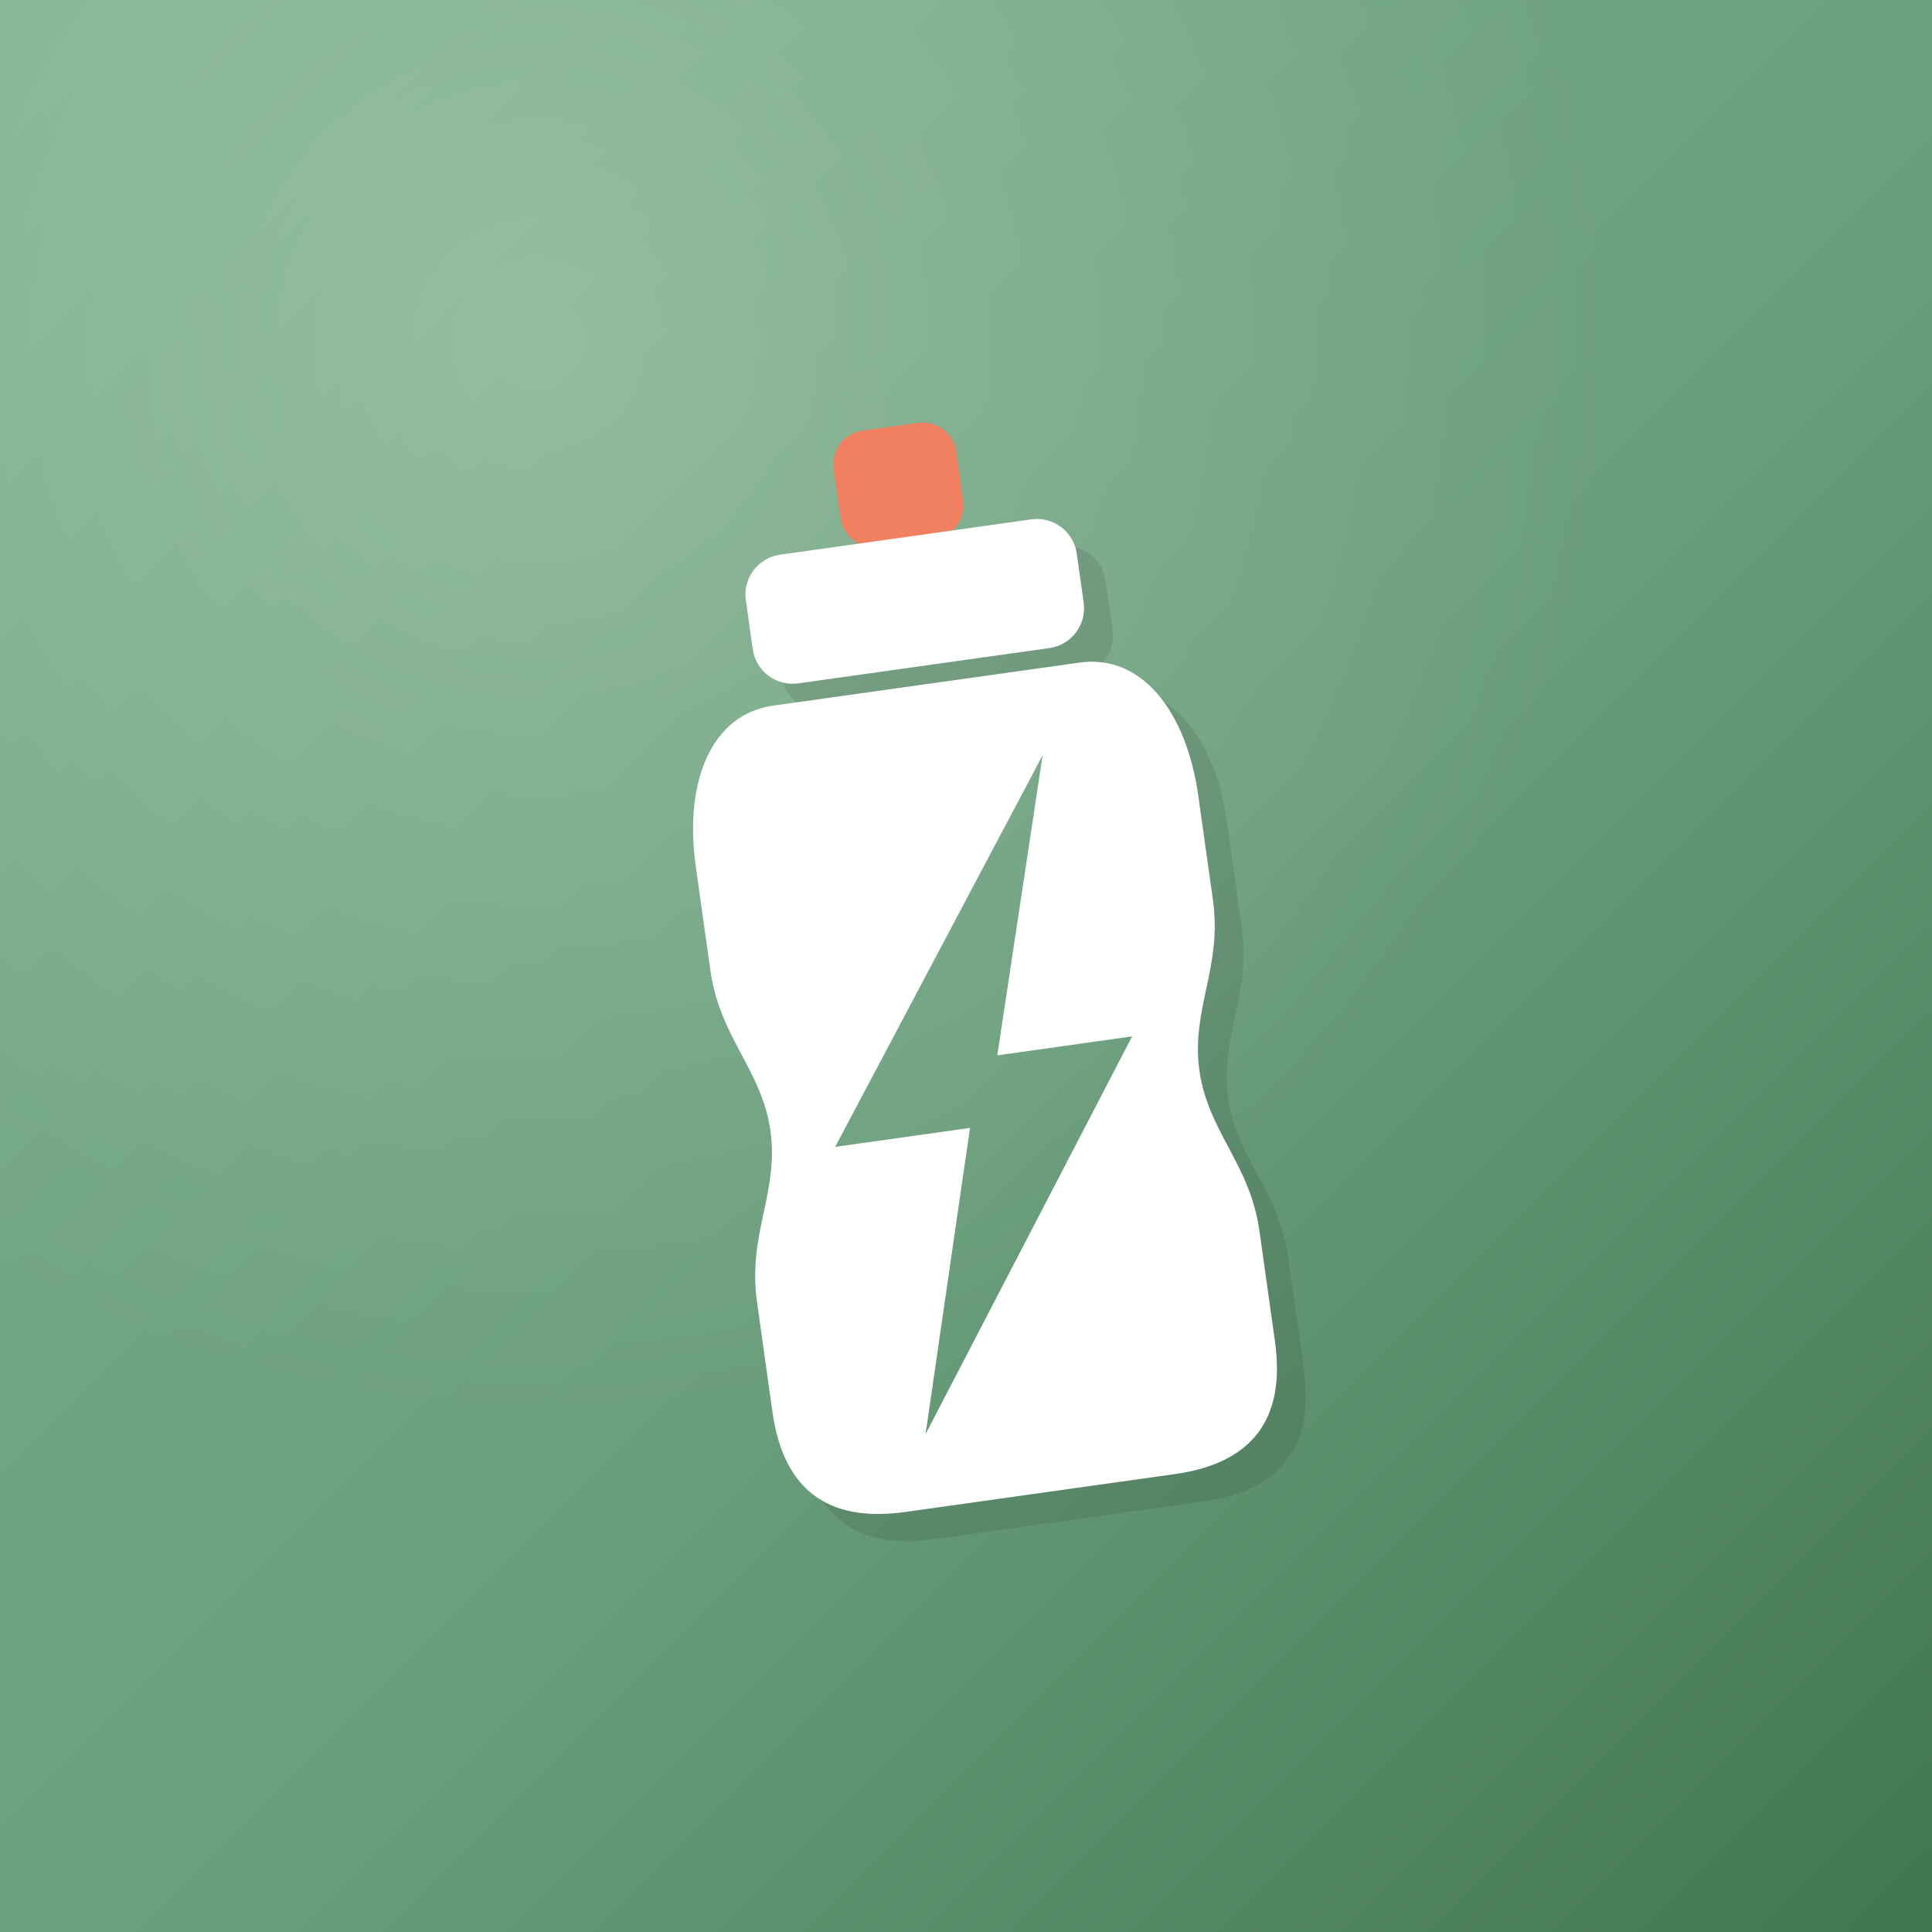
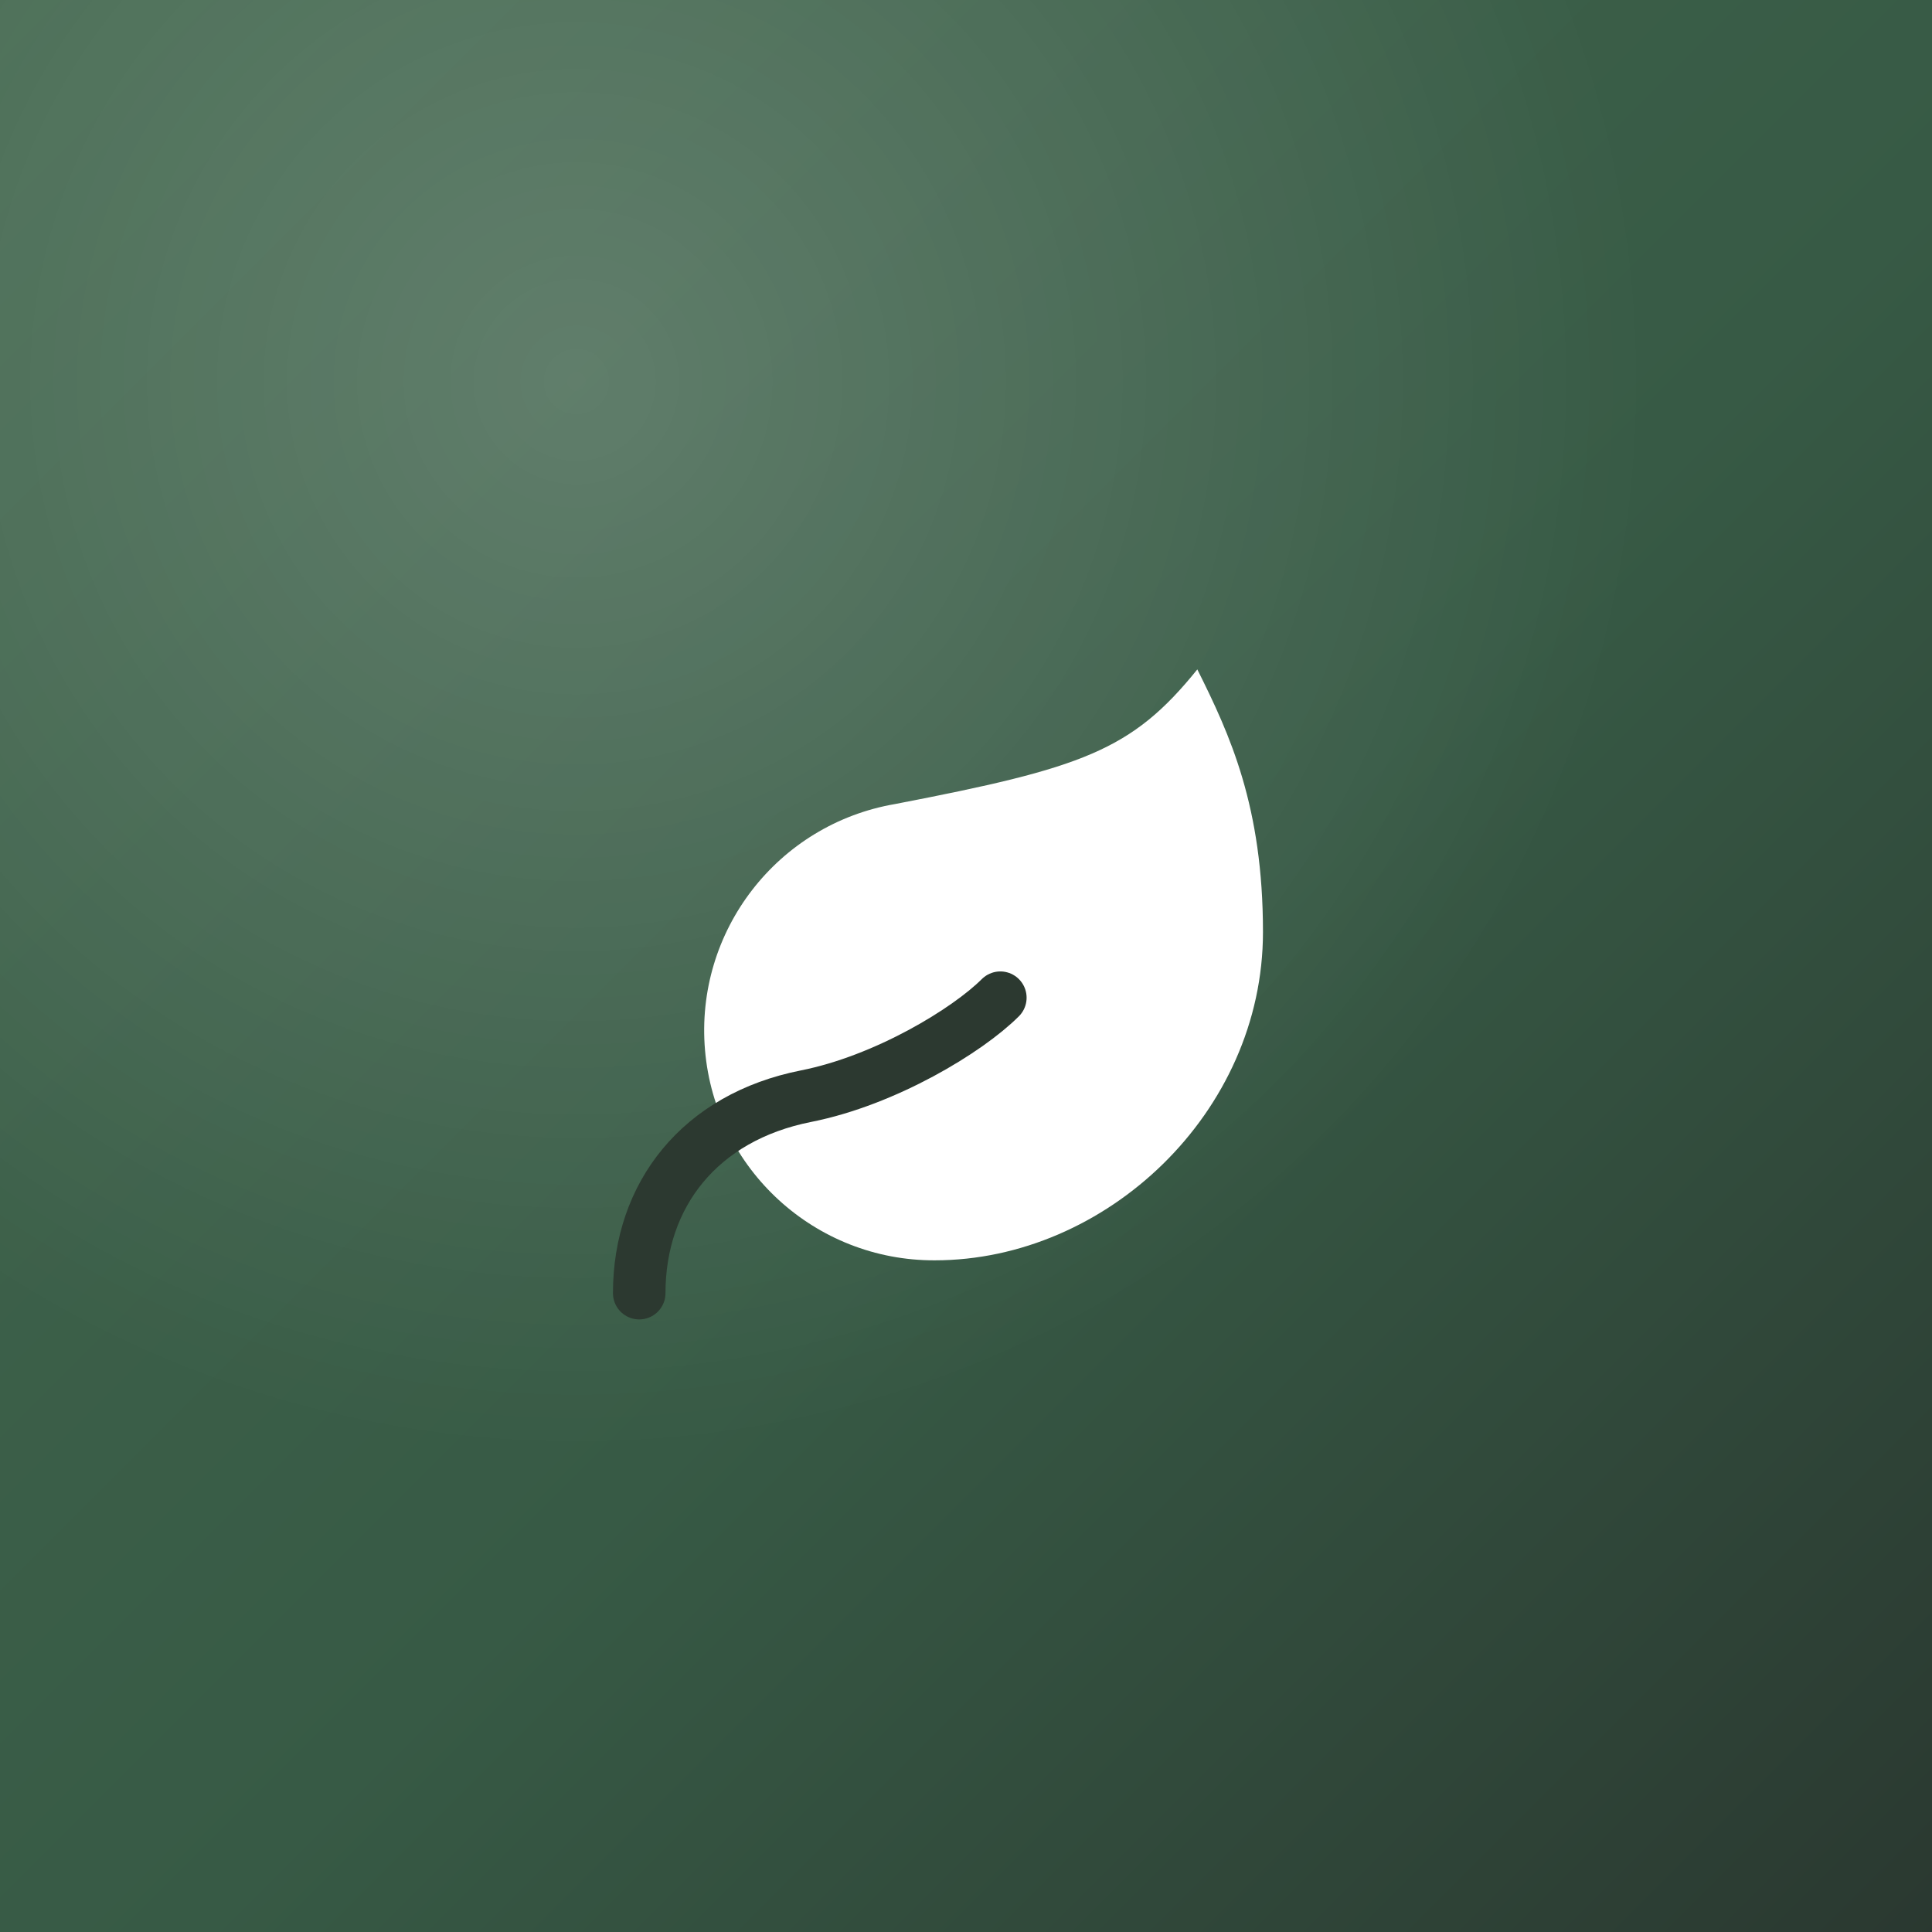
<svg xmlns="http://www.w3.org/2000/svg" viewBox="0 0 512 512">
  <defs>
    <linearGradient id="bg" x1="0" y1="0" x2="1" y2="1">
-       <stop offset="0" stop-color="#7DB18D" />
-       <stop offset="0.55" stop-color="#6B9E7B" />
-       <stop offset="1" stop-color="#41754F" />
+       <stop offset="0" stop-color="#43684F" />
+       <stop offset="0.55" stop-color="#375A45" />
+       <stop offset="1" stop-color="#2A3830" />
    </linearGradient>
-     <radialGradient id="glow" cx="0.28" cy="0.18" r="1">
-       <stop offset="0" stop-color="#FFFFFF" stop-opacity="0.22" />
+     <radialGradient id="glow" cx="0.3" cy="0.2" r="1">
+       <stop offset="0" stop-color="#FFFFFF" stop-opacity="0.18" />
      <stop offset="0.55" stop-color="#FFFFFF" stop-opacity="0" />
    </radialGradient>
-     <mask id="boltCut" maskUnits="userSpaceOnUse">
-       <rect width="512" height="512" fill="white" />
-       <g transform="translate(46.08 46.08) scale(0.82)">
-         <path transform="rotate(-8 256 256)" d="M290 192 L206 308 H250 L222 404 L306 286 H262 Z" fill="black" />
-       </g>
-     </mask>
  </defs>
  <rect width="512" height="512" fill="url(#bg)" />
  <rect width="512" height="512" fill="url(#glow)" />
-   <g mask="url(#boltCut)">
-     <g transform="translate(46.08 46.08) scale(0.82)">
-       <g transform="rotate(-8 256 256)">
-         <g fill="#1C2526" opacity="0.13" transform="translate(8 10)">
-           <rect x="202" y="116" width="108" height="42" rx="13" />
-           <path d="M206 164 H306 C326 164 338 184 338 212 V246 C338 268 326 280 326 300 C326 320 338 332 338 354 V390 Q338 428 300 428 H212 Q174 428 174 390 V354 C174 332 186 320 186 300 C186 280 174 268 174 246 V212 C174 184 186 164 206 164 Z" />
-         </g>
-         <rect x="236" y="80" width="40" height="38" rx="11" fill="#F08060" />
-         <rect x="202" y="116" width="108" height="42" rx="13" fill="#FFFFFF" />
-         <path d="M206 164 H306 C326 164 338 184 338 212 V246 C338 268 326 280 326 300 C326 320 338 332 338 354 V390 Q338 428 300 428 H212 Q174 428 174 390 V354 C174 332 186 320 186 300 C186 280 174 268 174 246 V212 C174 184 186 164 206 164 Z" fill="#FFFFFF" />
-       </g>
-     </g>
+   <g transform="translate(152 160) scale(8.7)" stroke-linejoin="round" stroke-linecap="round">
+     <path d="M11 20A7 7 0 0 1 9.8 6.1C15.5 5 17 4.48 19 2c1 2 2 4.18 2 8 0 5.5-4.78 10-10 10Z" fill="#FFFFFF" />
+     <path d="M2 21c0-3 1.85-5.36 5.08-6C9.5 14.52 12 13 13 12" fill="none" stroke="#2C3930" stroke-width="1.6" />
  </g>
</svg>
